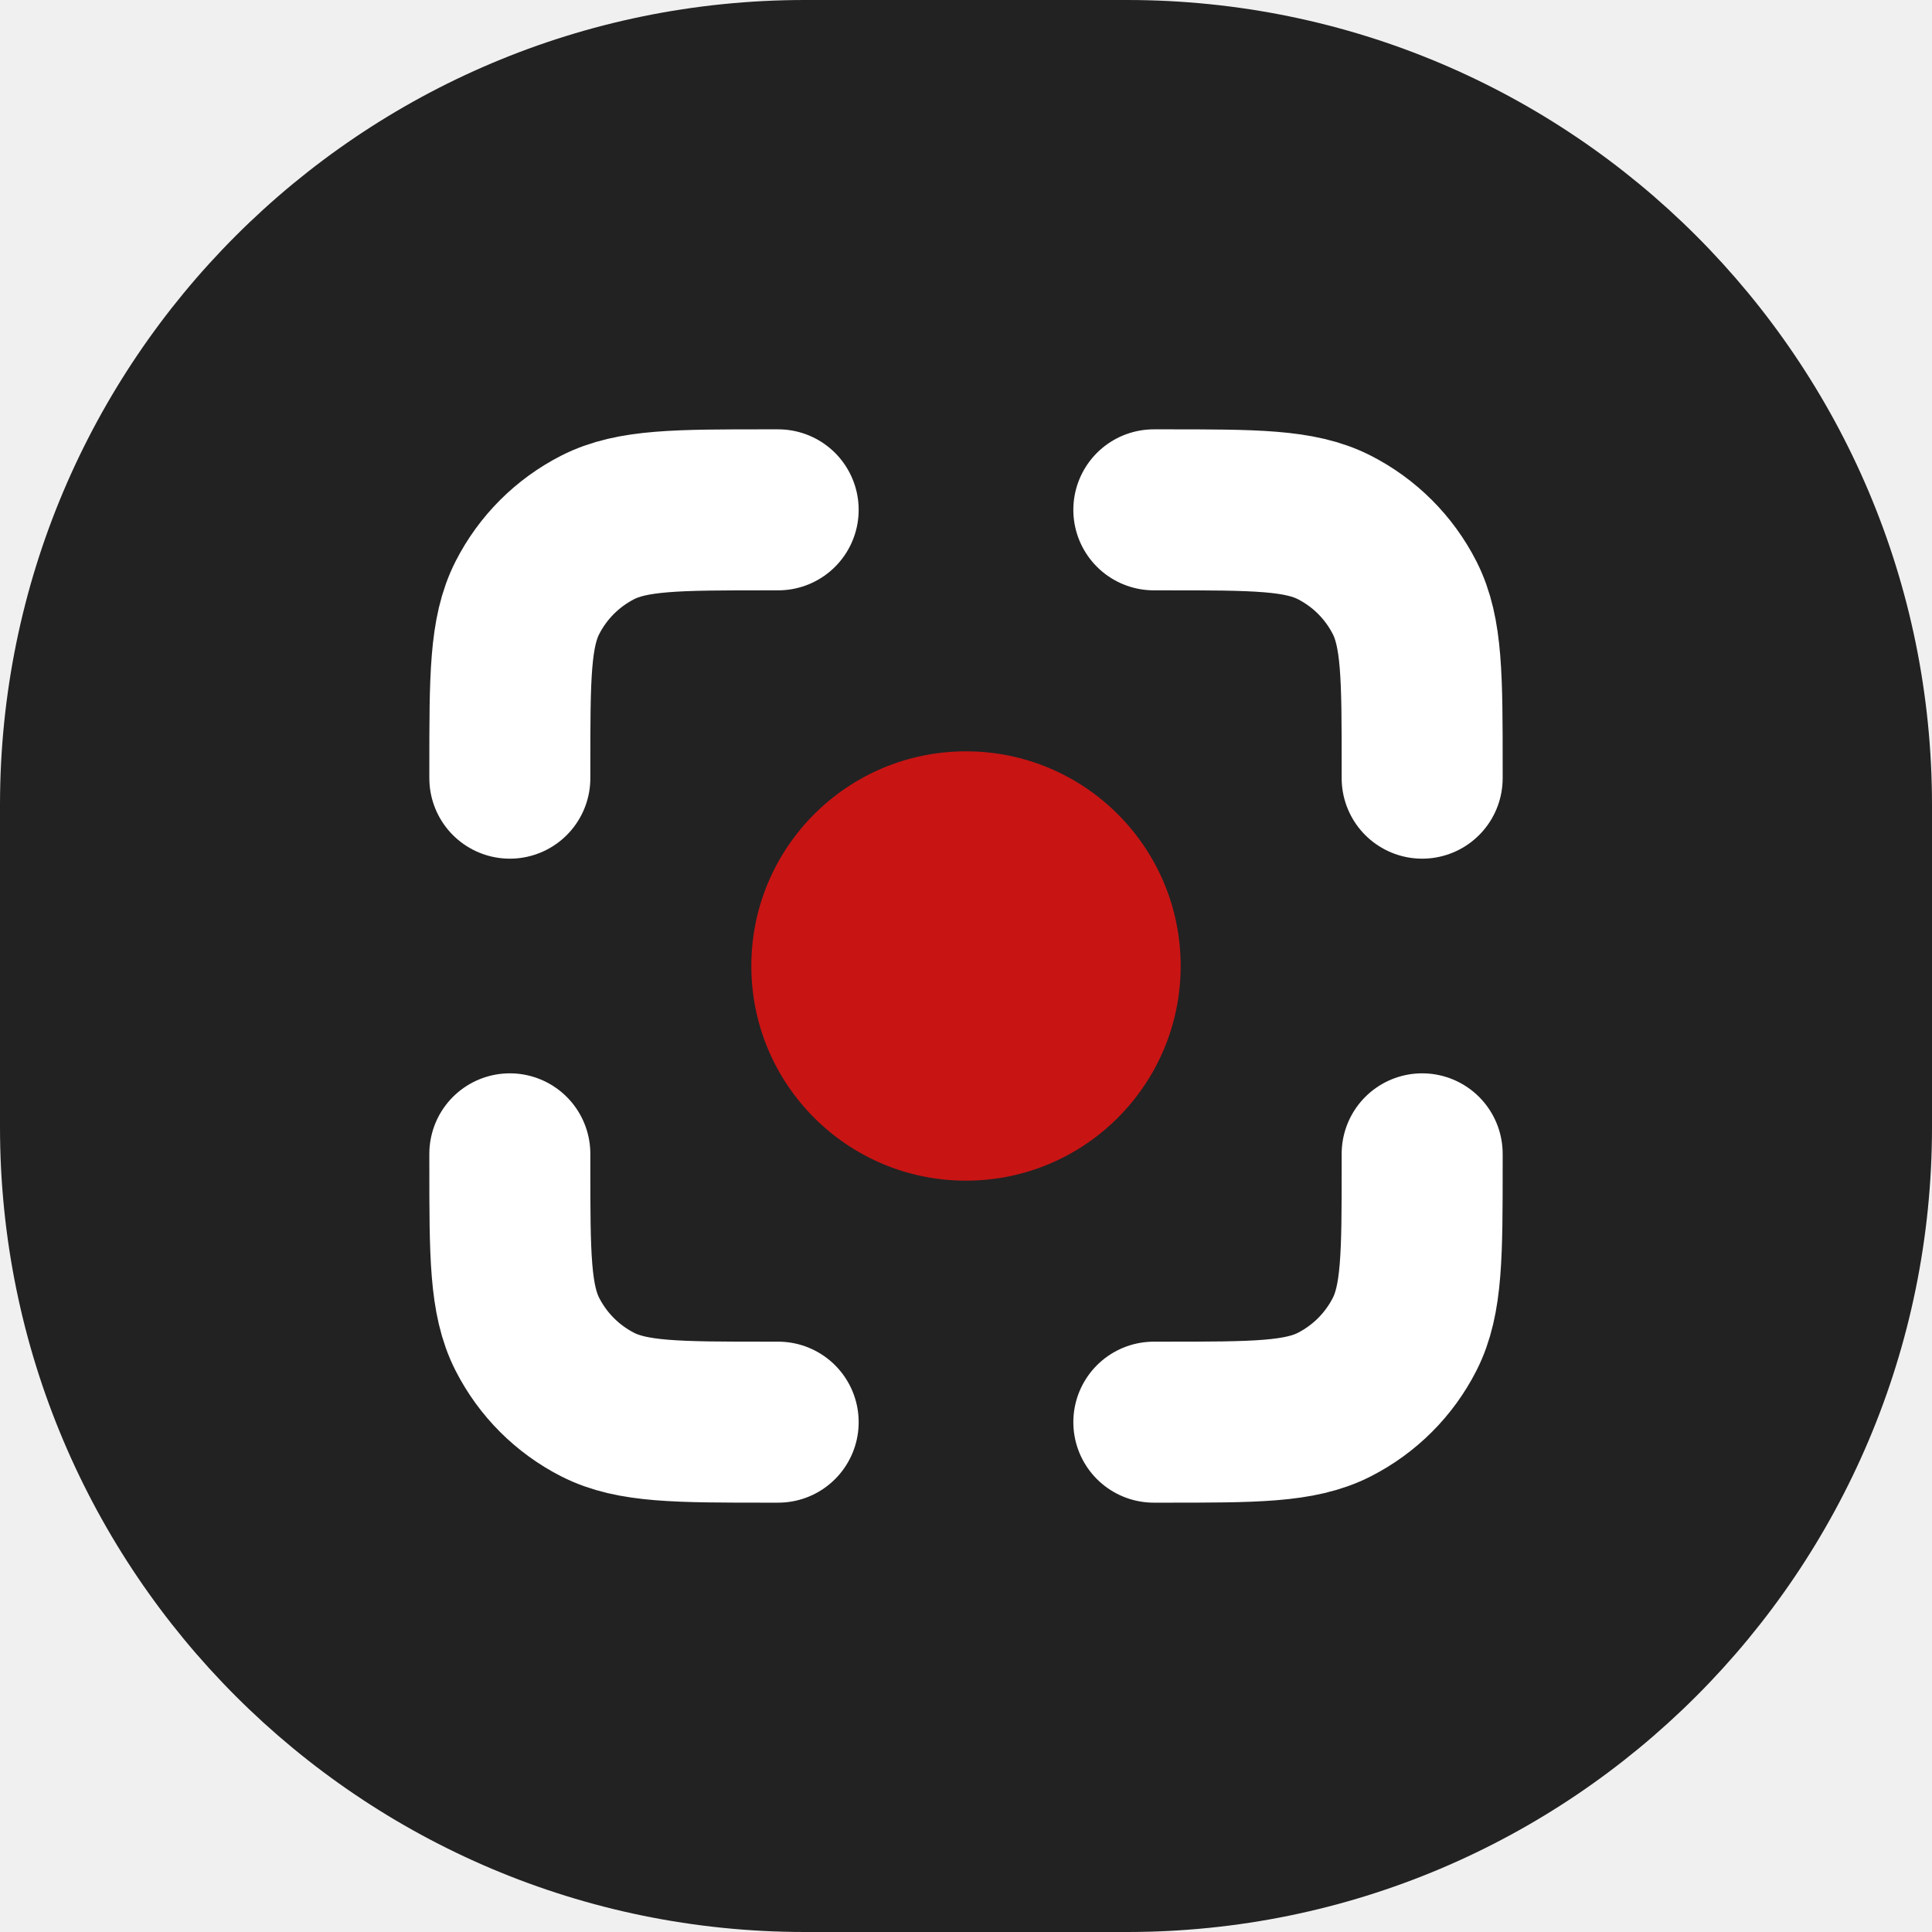
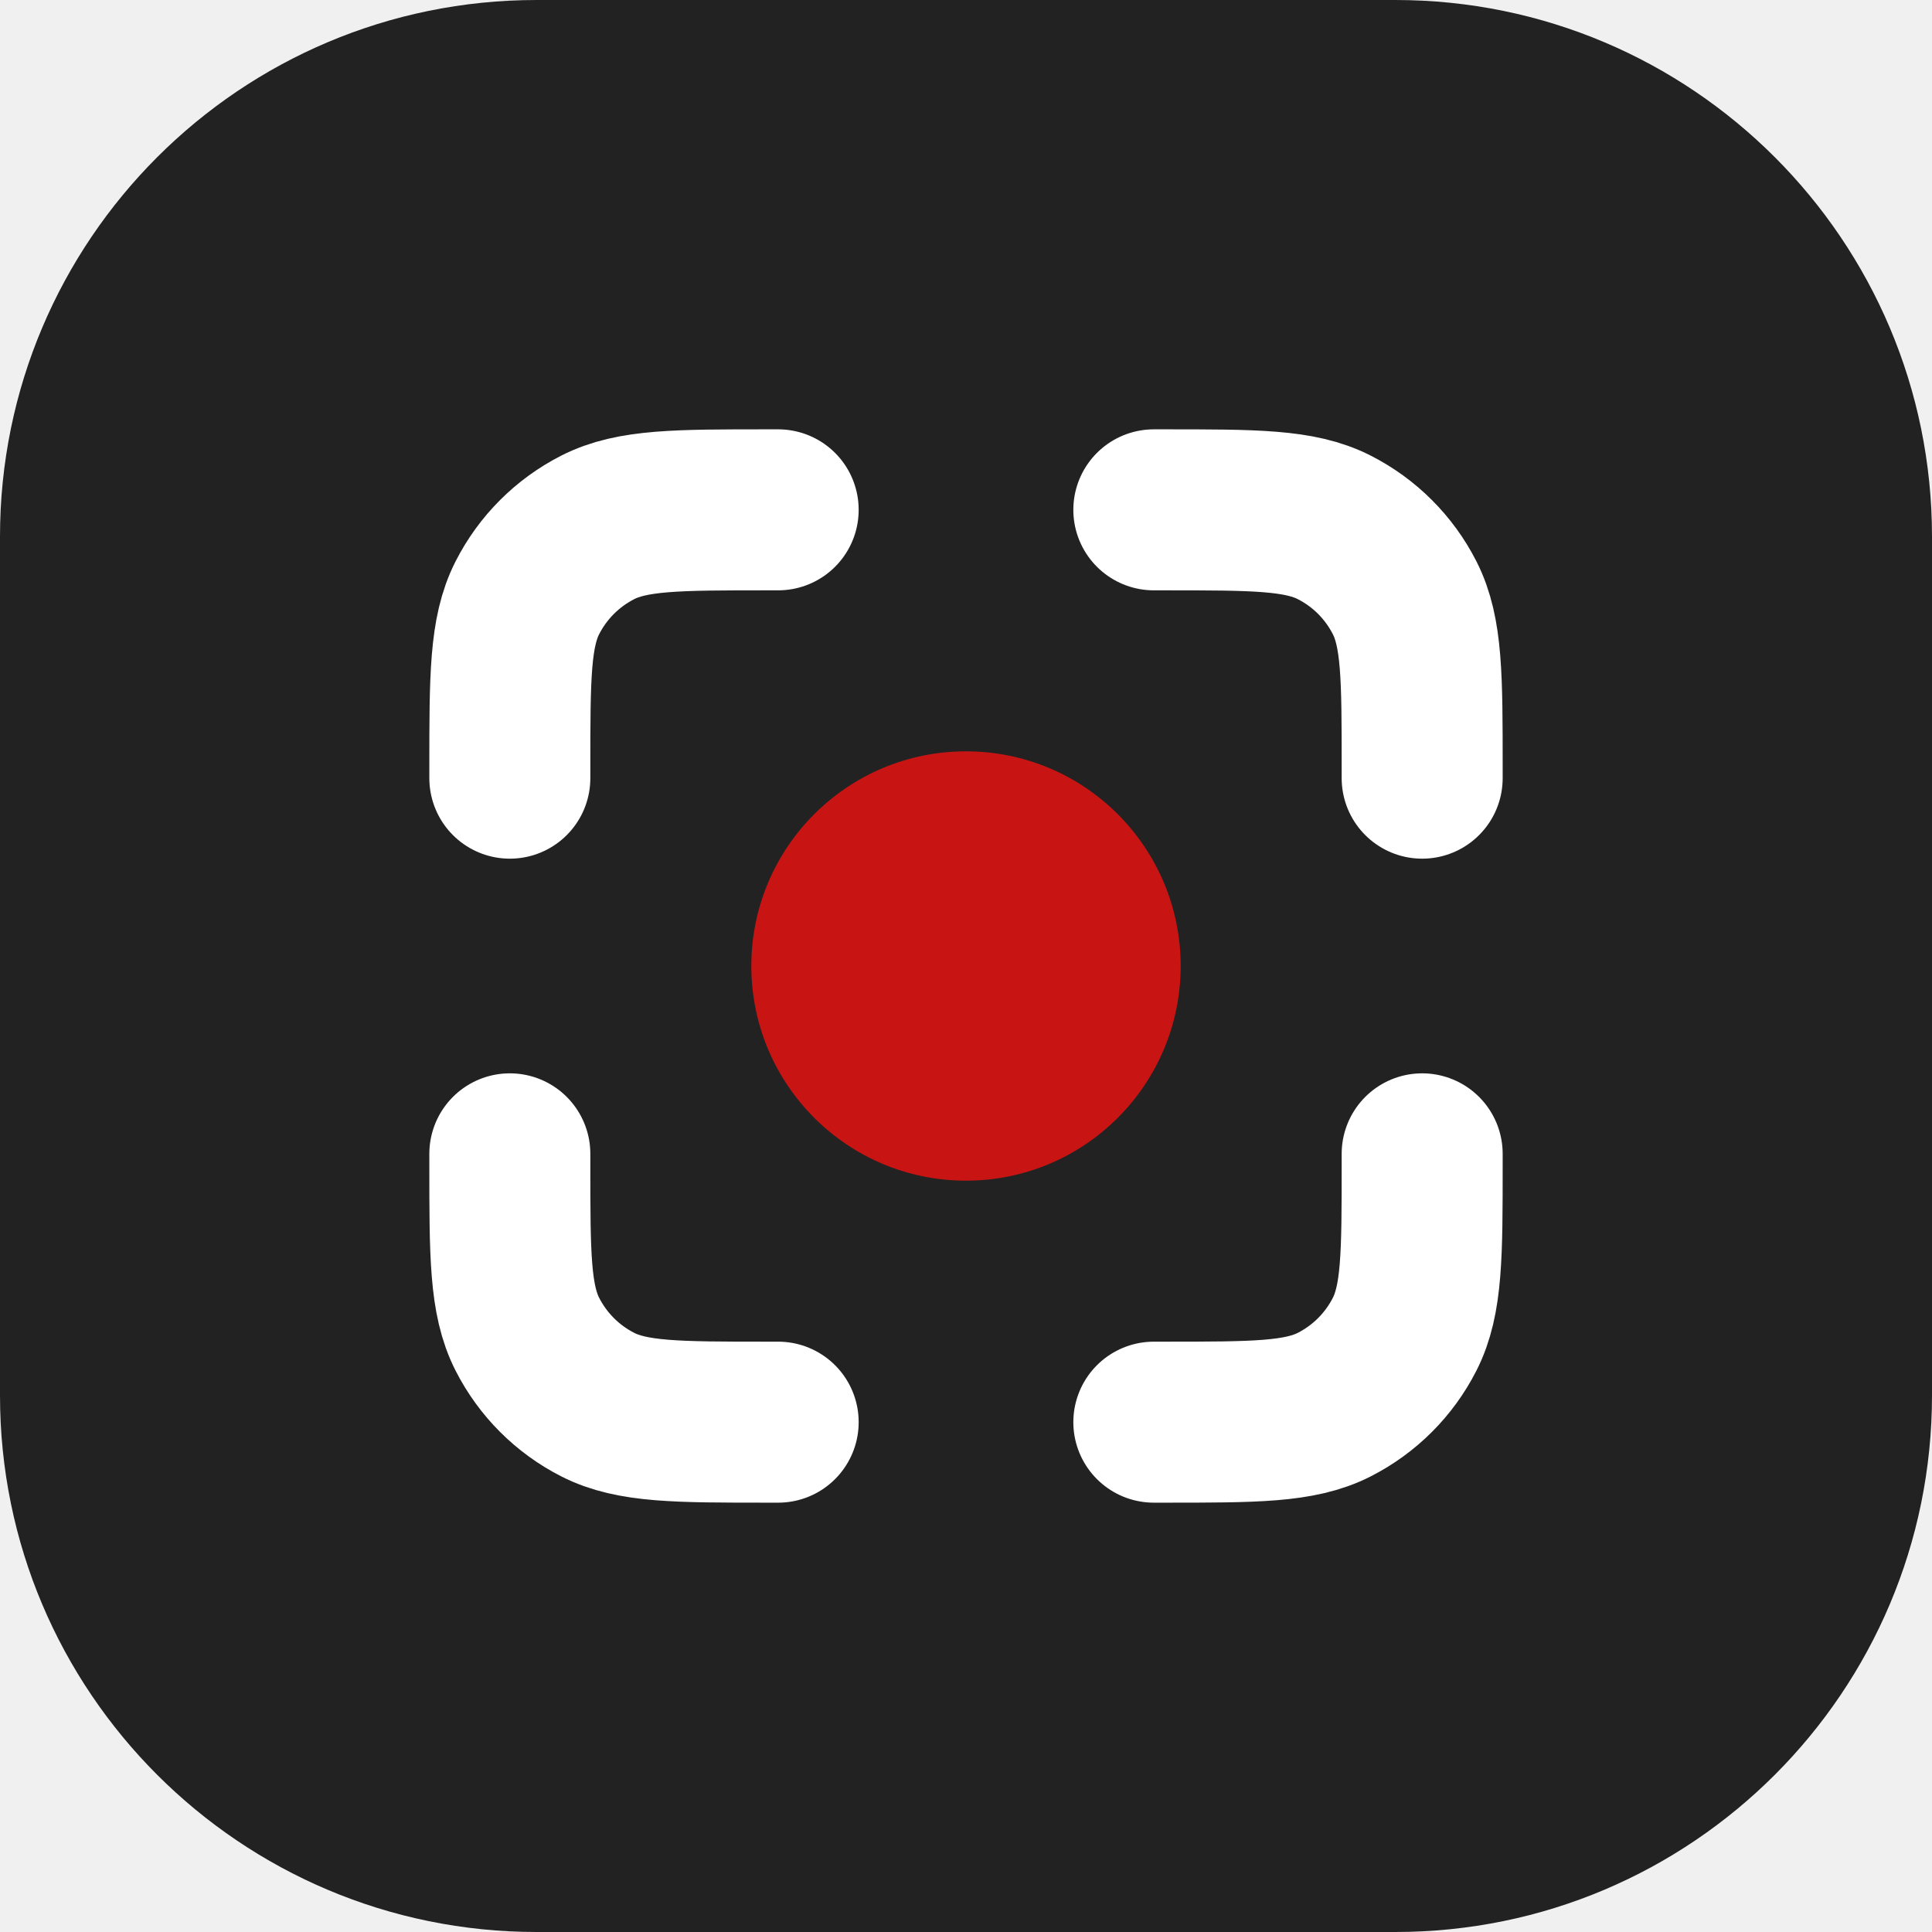
<svg xmlns="http://www.w3.org/2000/svg" width="36" height="36" viewBox="0 0 36 36" fill="none">
-   <rect width="36" height="36" rx="15" fill="#222222" />
+   <rect width="36" height="36" rx="10" fill="#222222" />
  <g clip-path="url(#clip0_24_3094)">
    <rect x="14" y="14" width="8" height="8" rx="4" fill="#C91414" />
    <path d="M9.5 21.5V21.7C9.5 23.38 9.5 24.22 9.827 24.862C10.115 25.427 10.573 25.885 11.138 26.173C11.78 26.5 12.62 26.5 14.3 26.5H14.5" stroke="white" stroke-width="3" stroke-linecap="round" />
    <path d="M14.5 9.5L14.3 9.5C12.62 9.5 11.78 9.5 11.138 9.827C10.573 10.115 10.115 10.573 9.827 11.138C9.5 11.78 9.5 12.62 9.5 14.3L9.5 14.5" stroke="white" stroke-width="3" stroke-linecap="round" />
    <path d="M26.5 14.5L26.5 14.3C26.5 12.62 26.5 11.78 26.173 11.138C25.885 10.573 25.427 10.115 24.862 9.827C24.22 9.5 23.38 9.5 21.7 9.5L21.5 9.5" stroke="white" stroke-width="3" stroke-linecap="round" />
    <path d="M21.5 26.5L21.7 26.5C23.38 26.5 24.22 26.5 24.862 26.173C25.427 25.885 25.885 25.427 26.173 24.862C26.5 24.22 26.5 23.38 26.5 21.7L26.5 21.5" stroke="white" stroke-width="3" stroke-linecap="round" />
  </g>
  <defs>
    <clipPath id="clip0_24_3094">
      <rect width="20" height="20" fill="white" transform="translate(8 8)" />
    </clipPath>
  </defs>
</svg>
